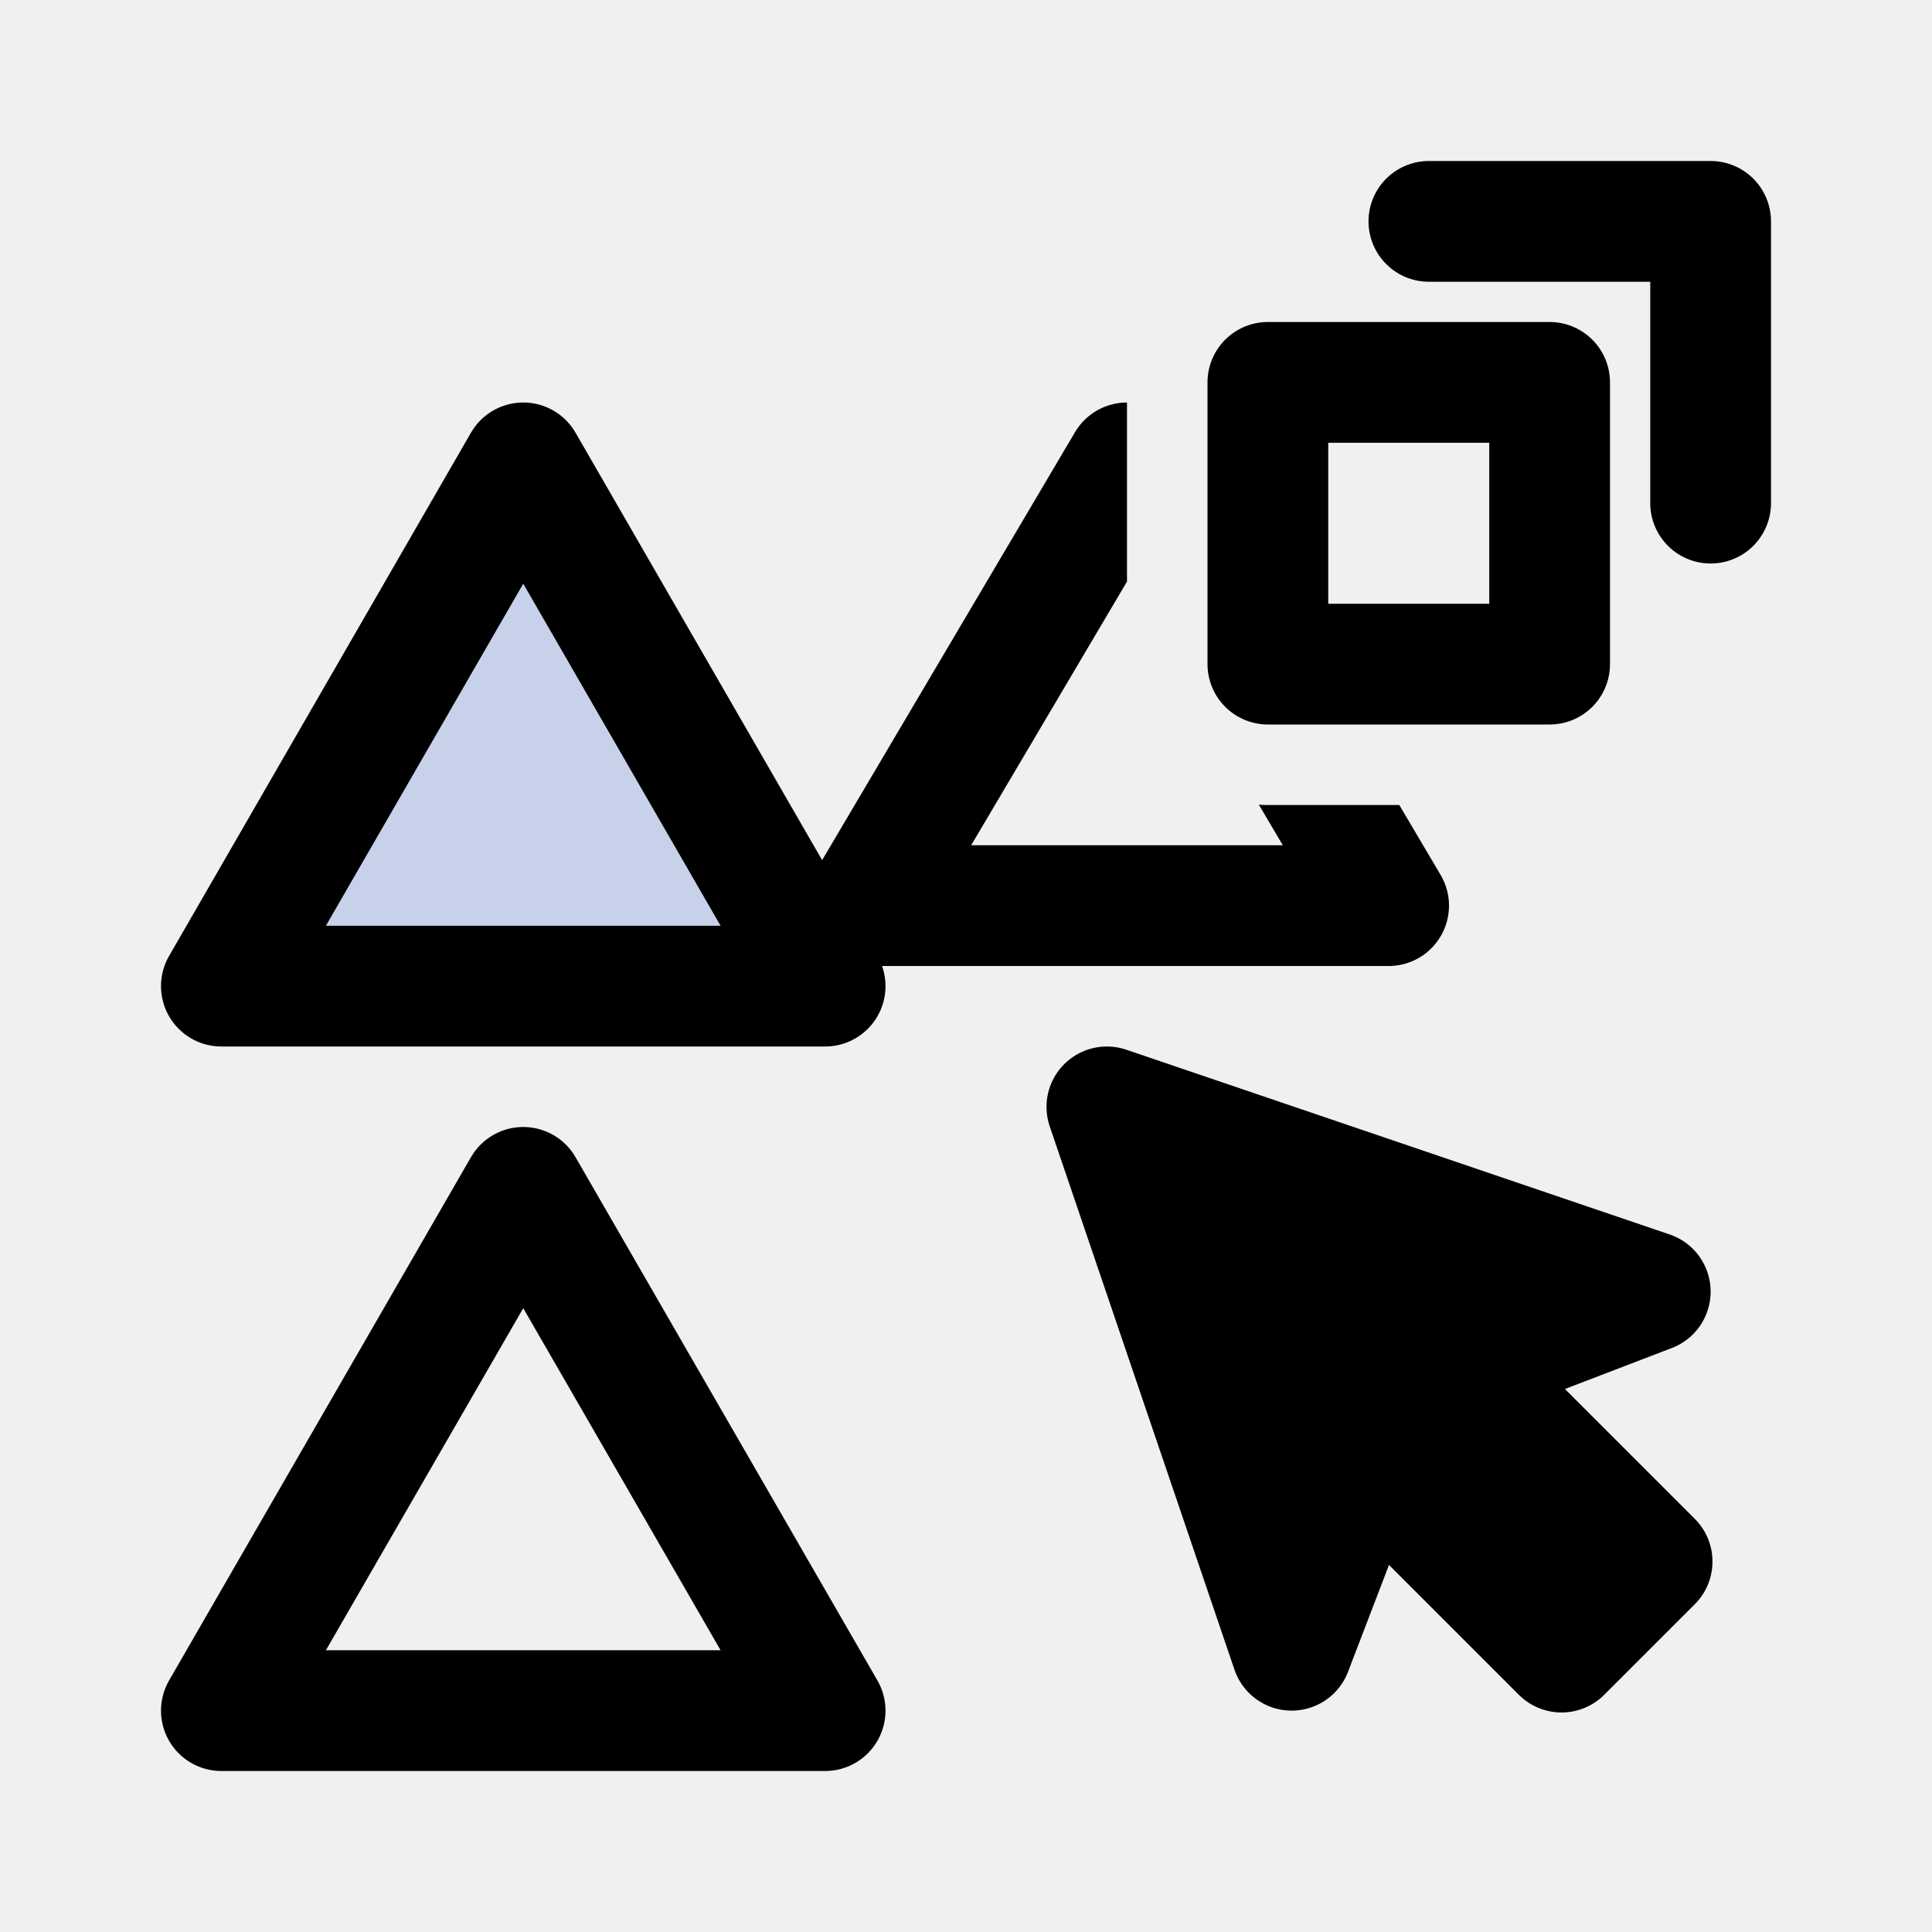
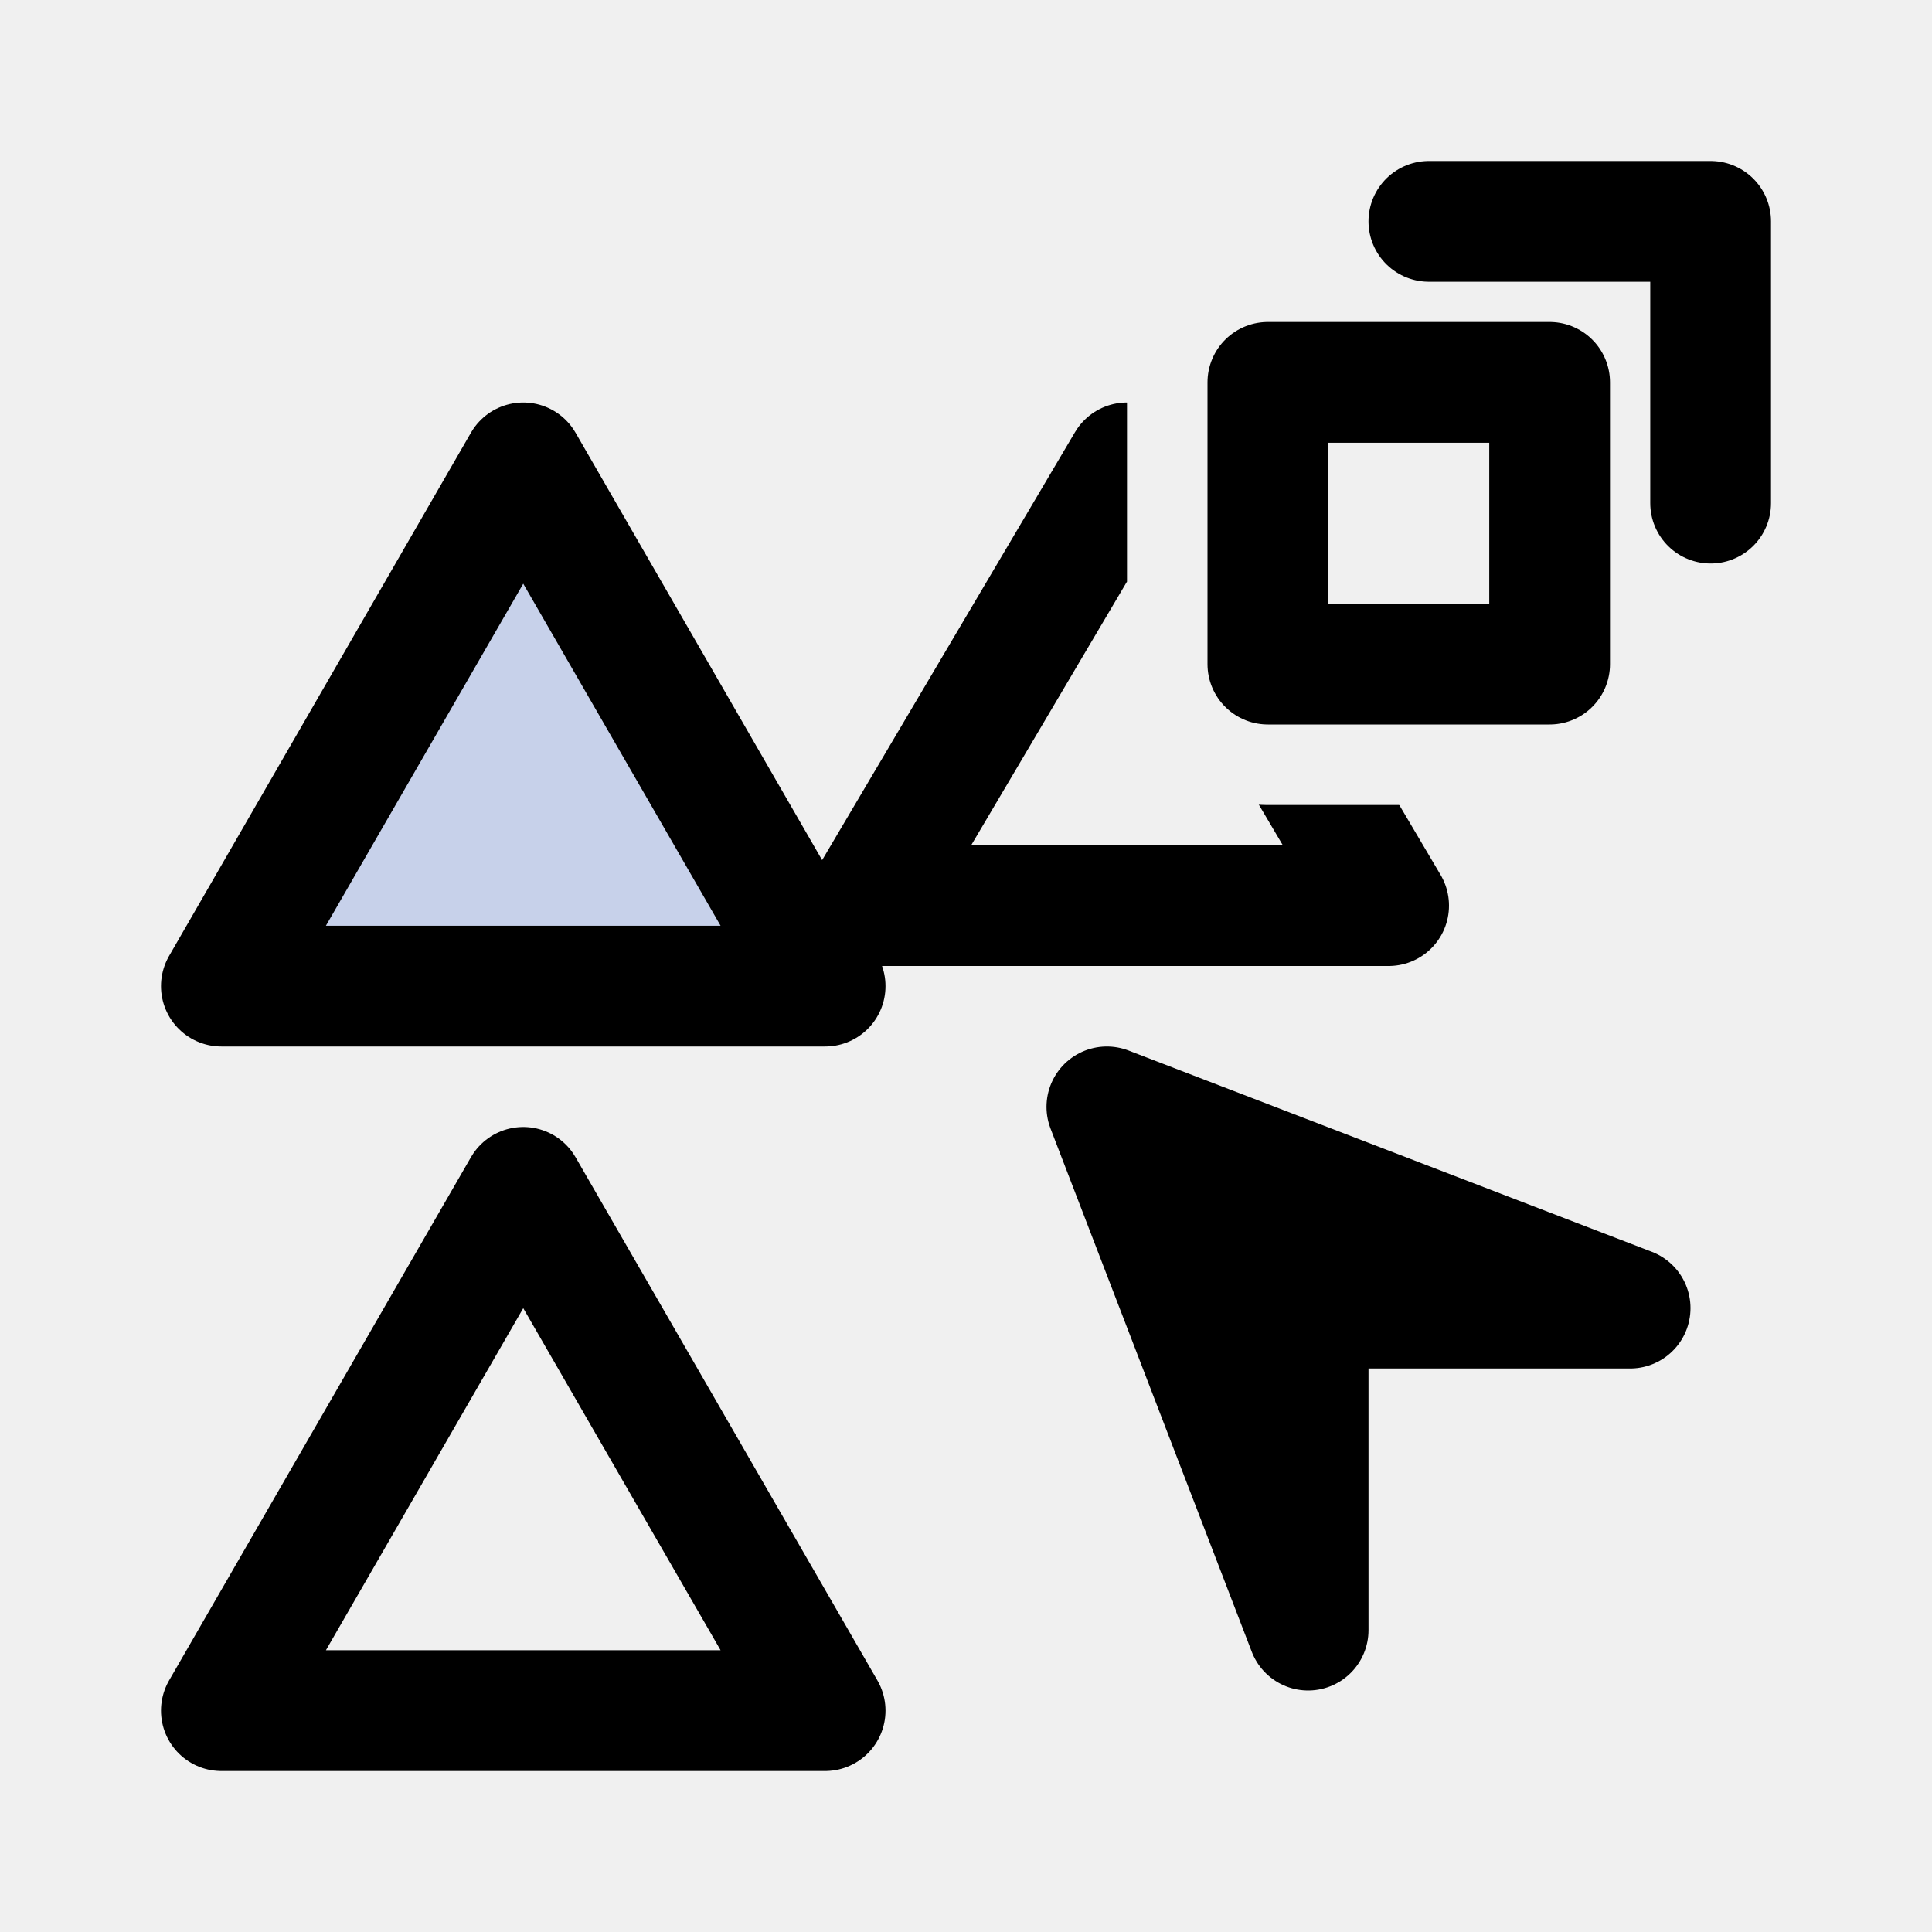
<svg xmlns="http://www.w3.org/2000/svg" width="24" height="24" viewBox="0 0 24 24" fill="none" stroke="currentColor" stroke-width="1.5" stroke-linecap="round" stroke-linejoin="round">
  <mask id="h-same-cat-project-24" maskUnits="userSpaceOnUse" x="0" y="0" width="24" height="24">
    <rect width="24" height="24" fill="#fff" />
    <path d="M15.75 4.75H19.25V8.25H15.75Z" fill="none" stroke="#000" stroke-width="3.5" />
    <path d="M17.75 2.75H21.25V6.25" fill="none" stroke="#000" stroke-width="3.5" />
-     <path d="M13.75 13.75L20.5 16.045L18.093 16.968L20.523 19.398L19.398 20.523L16.968 18.093L16.045 20.5Z" fill="#000" stroke="#000" stroke-width="3.5" />
+     <path d="M13.75 13.75L20.25 16.25L16.25 16.25L16.25 20.25Z" fill="#000" stroke="#000" stroke-width="3.5" />
  </mask>
  <g mask="url(#h-same-cat-project-24)">
    <path d="M6.5 5.75L10.25 12.25L2.75 12.25Z" fill="#2457D6" fill-opacity=".2" stroke="none" />
    <path d="M6.5 5.75L10.25 12.25L2.75 12.25ZM6.5 14.75L10.25 21.25L2.75 21.25ZM14 5.75L17.25 11.25L10.75 11.25Z" />
  </g>
  <path d="M15.75 4.75H19.25V8.25H15.75ZM17.75 2.75H21.25V6.25" />
-   <path d="M13.75 13.75L20.5 16.045L18.093 16.968L20.523 19.398L19.398 20.523L16.968 18.093L16.045 20.5Z" fill="currentColor" />
+   <path d="M13.75 13.75L20.25 16.25L16.25 16.25L16.25 20.25Z" fill="currentColor" />
</svg>
